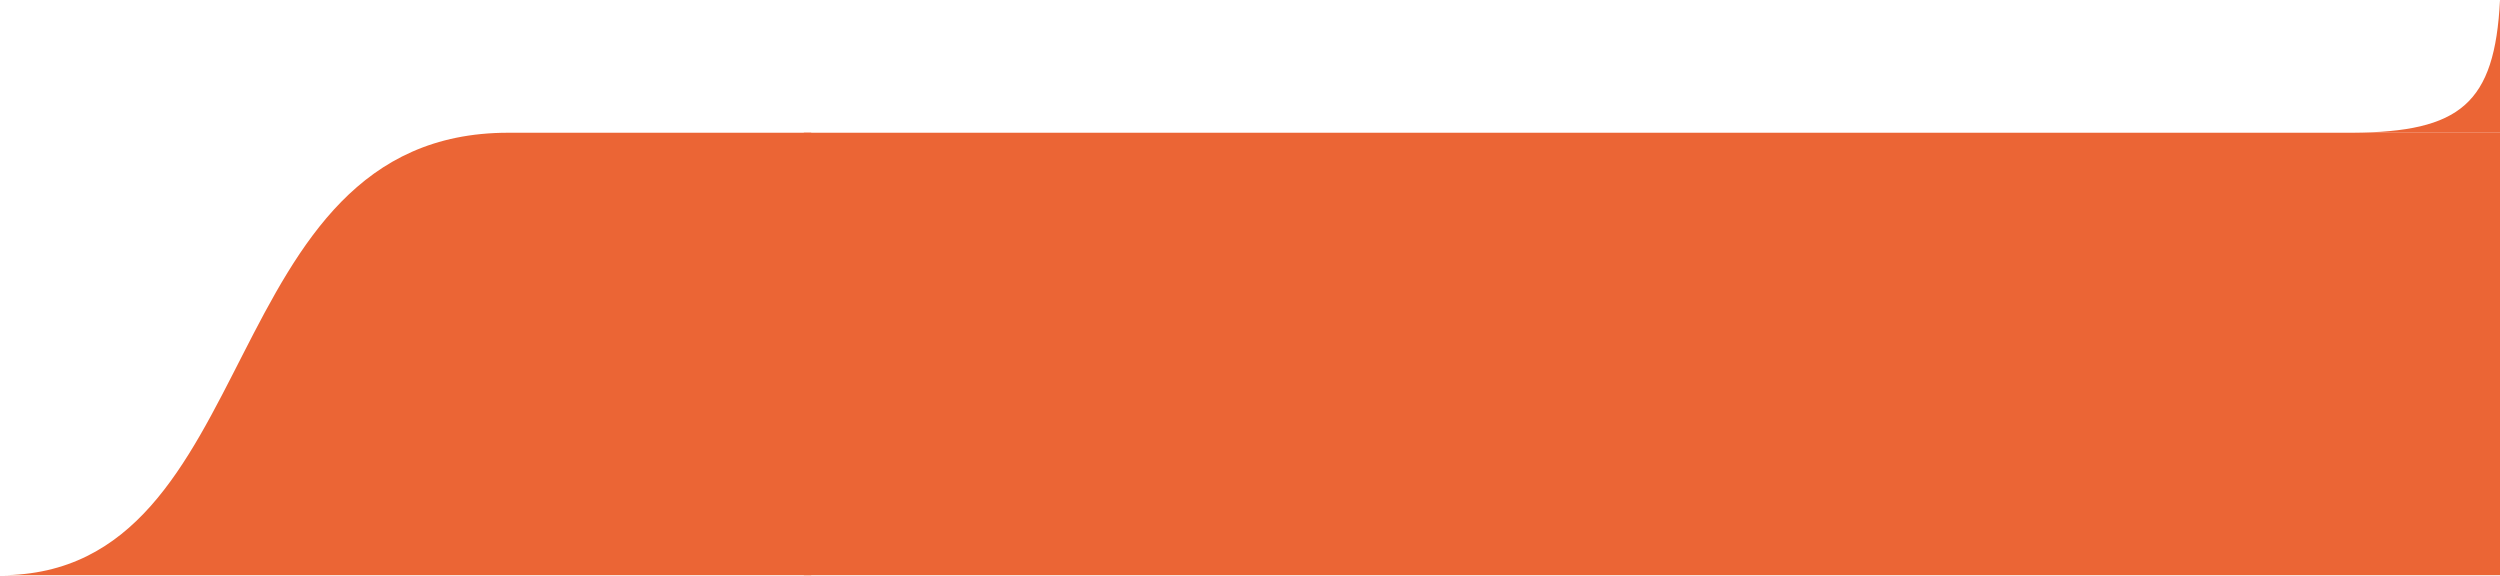
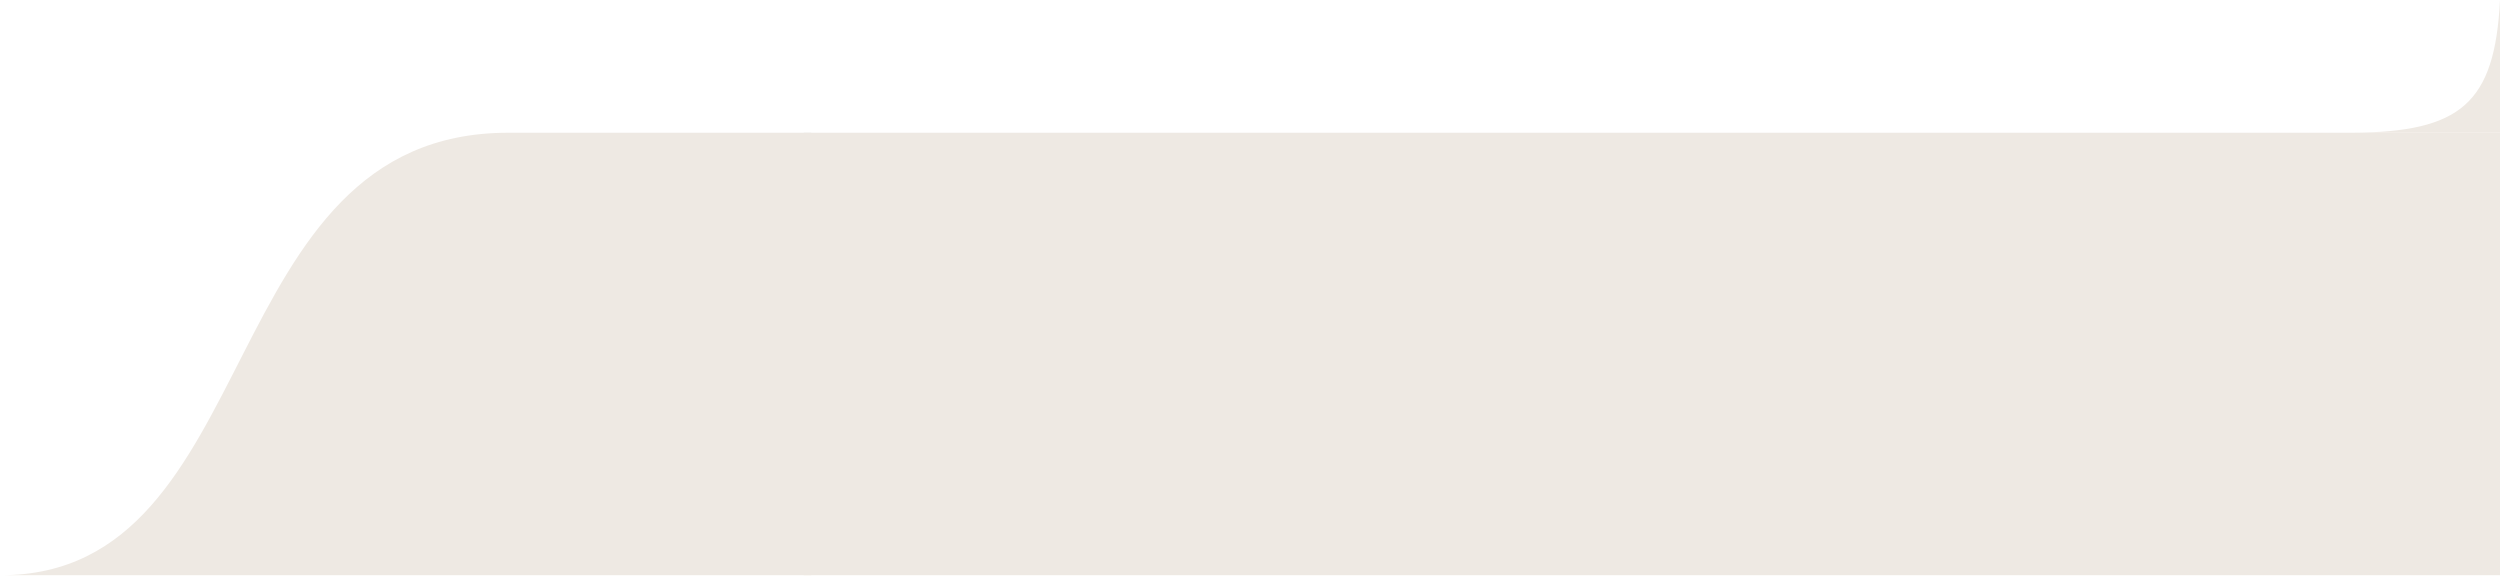
<svg xmlns="http://www.w3.org/2000/svg" version="1.2" viewBox="0 0 339 78" preserveAspectRatio="none">
  <defs>
    <clipPath clipPathUnits="userSpaceOnUse" id="cp1">
      <path d="m380 78h-380v-78h380z" />
    </clipPath>
  </defs>
  <style>
- 		.s0 { fill: #eb6535 }
+ 		.s0 { fill: #eee9e3 }
	</style>
  <g id="Clip-Path" clip-path="url(#cp1)">
    <g id="Layer">
      <path id="Layer" class="s0" d="m0.1 78c-36.1 0 36.1 0 36.1 0h73.8v-60c0 0-1 0-41.1 0-40.2 0-32.7 60-68.8 60z" />
      <path id="Layer" class="s0" d="m339 78h-230v-60h230z" />
      <path id="Layer" class="s0" d="m319 18h20v-18c-0.7 14.1-5.4 17.9-20 18z" />
    </g>
  </g>
</svg>
